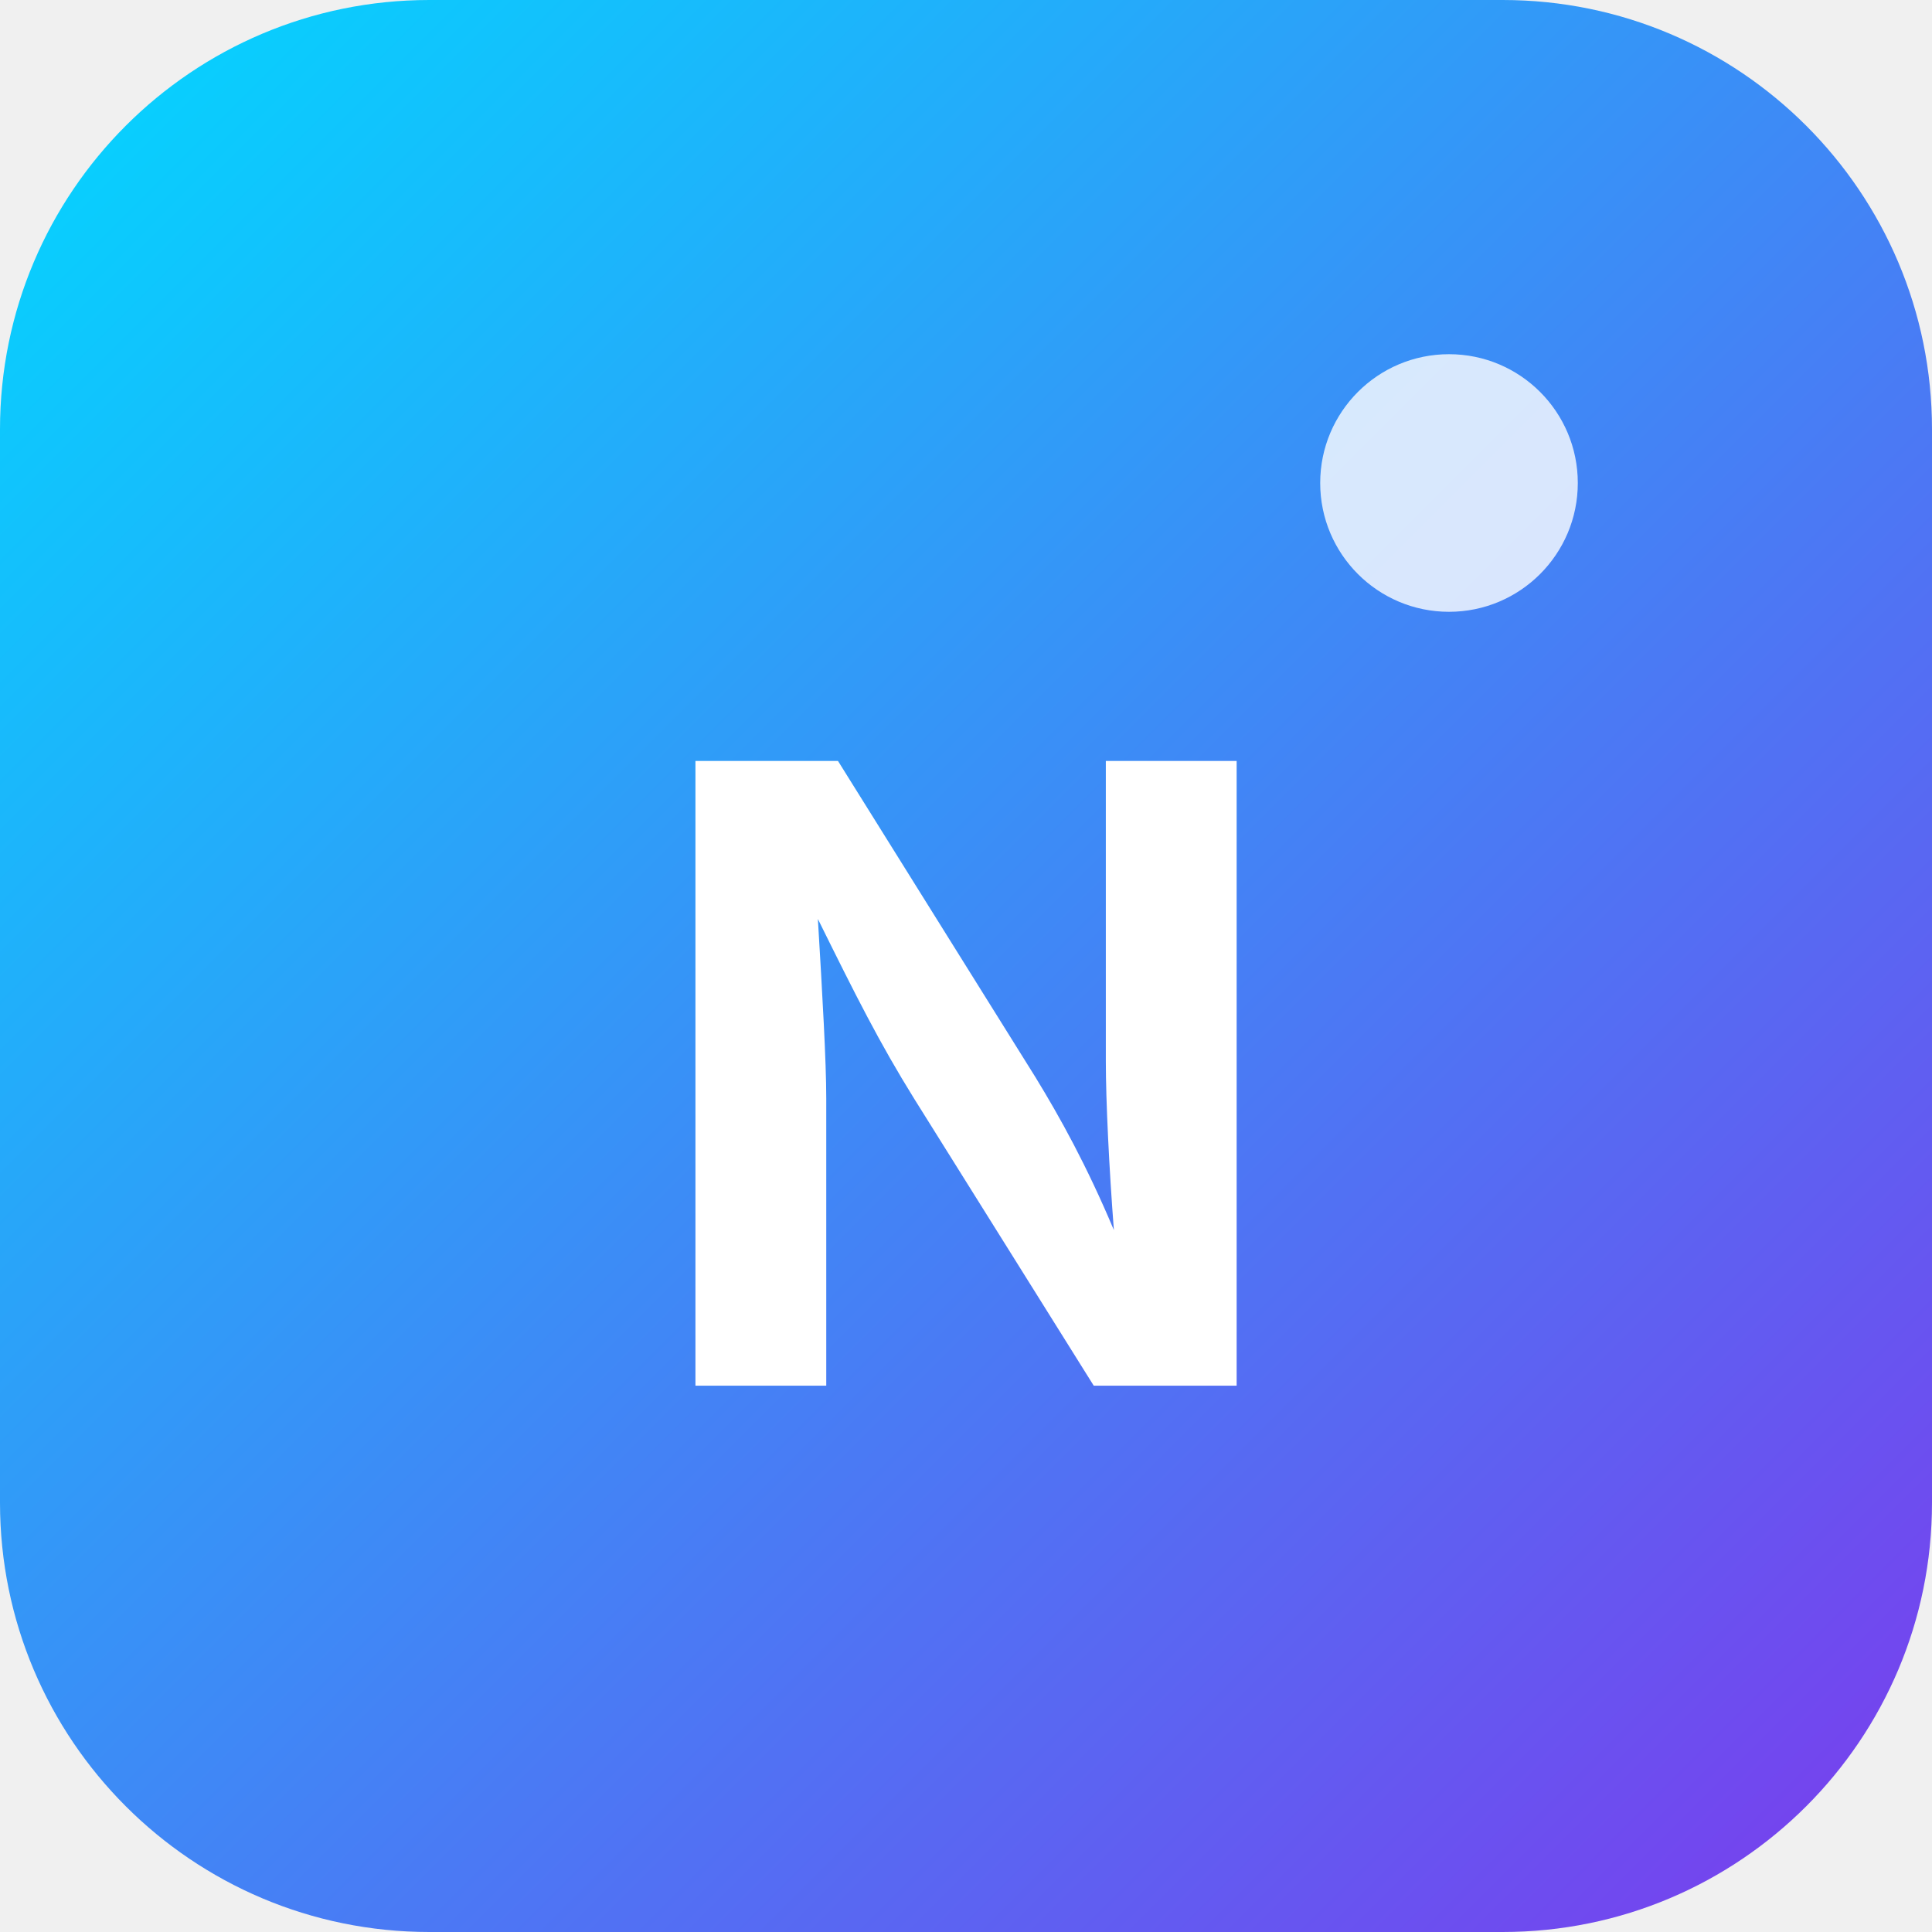
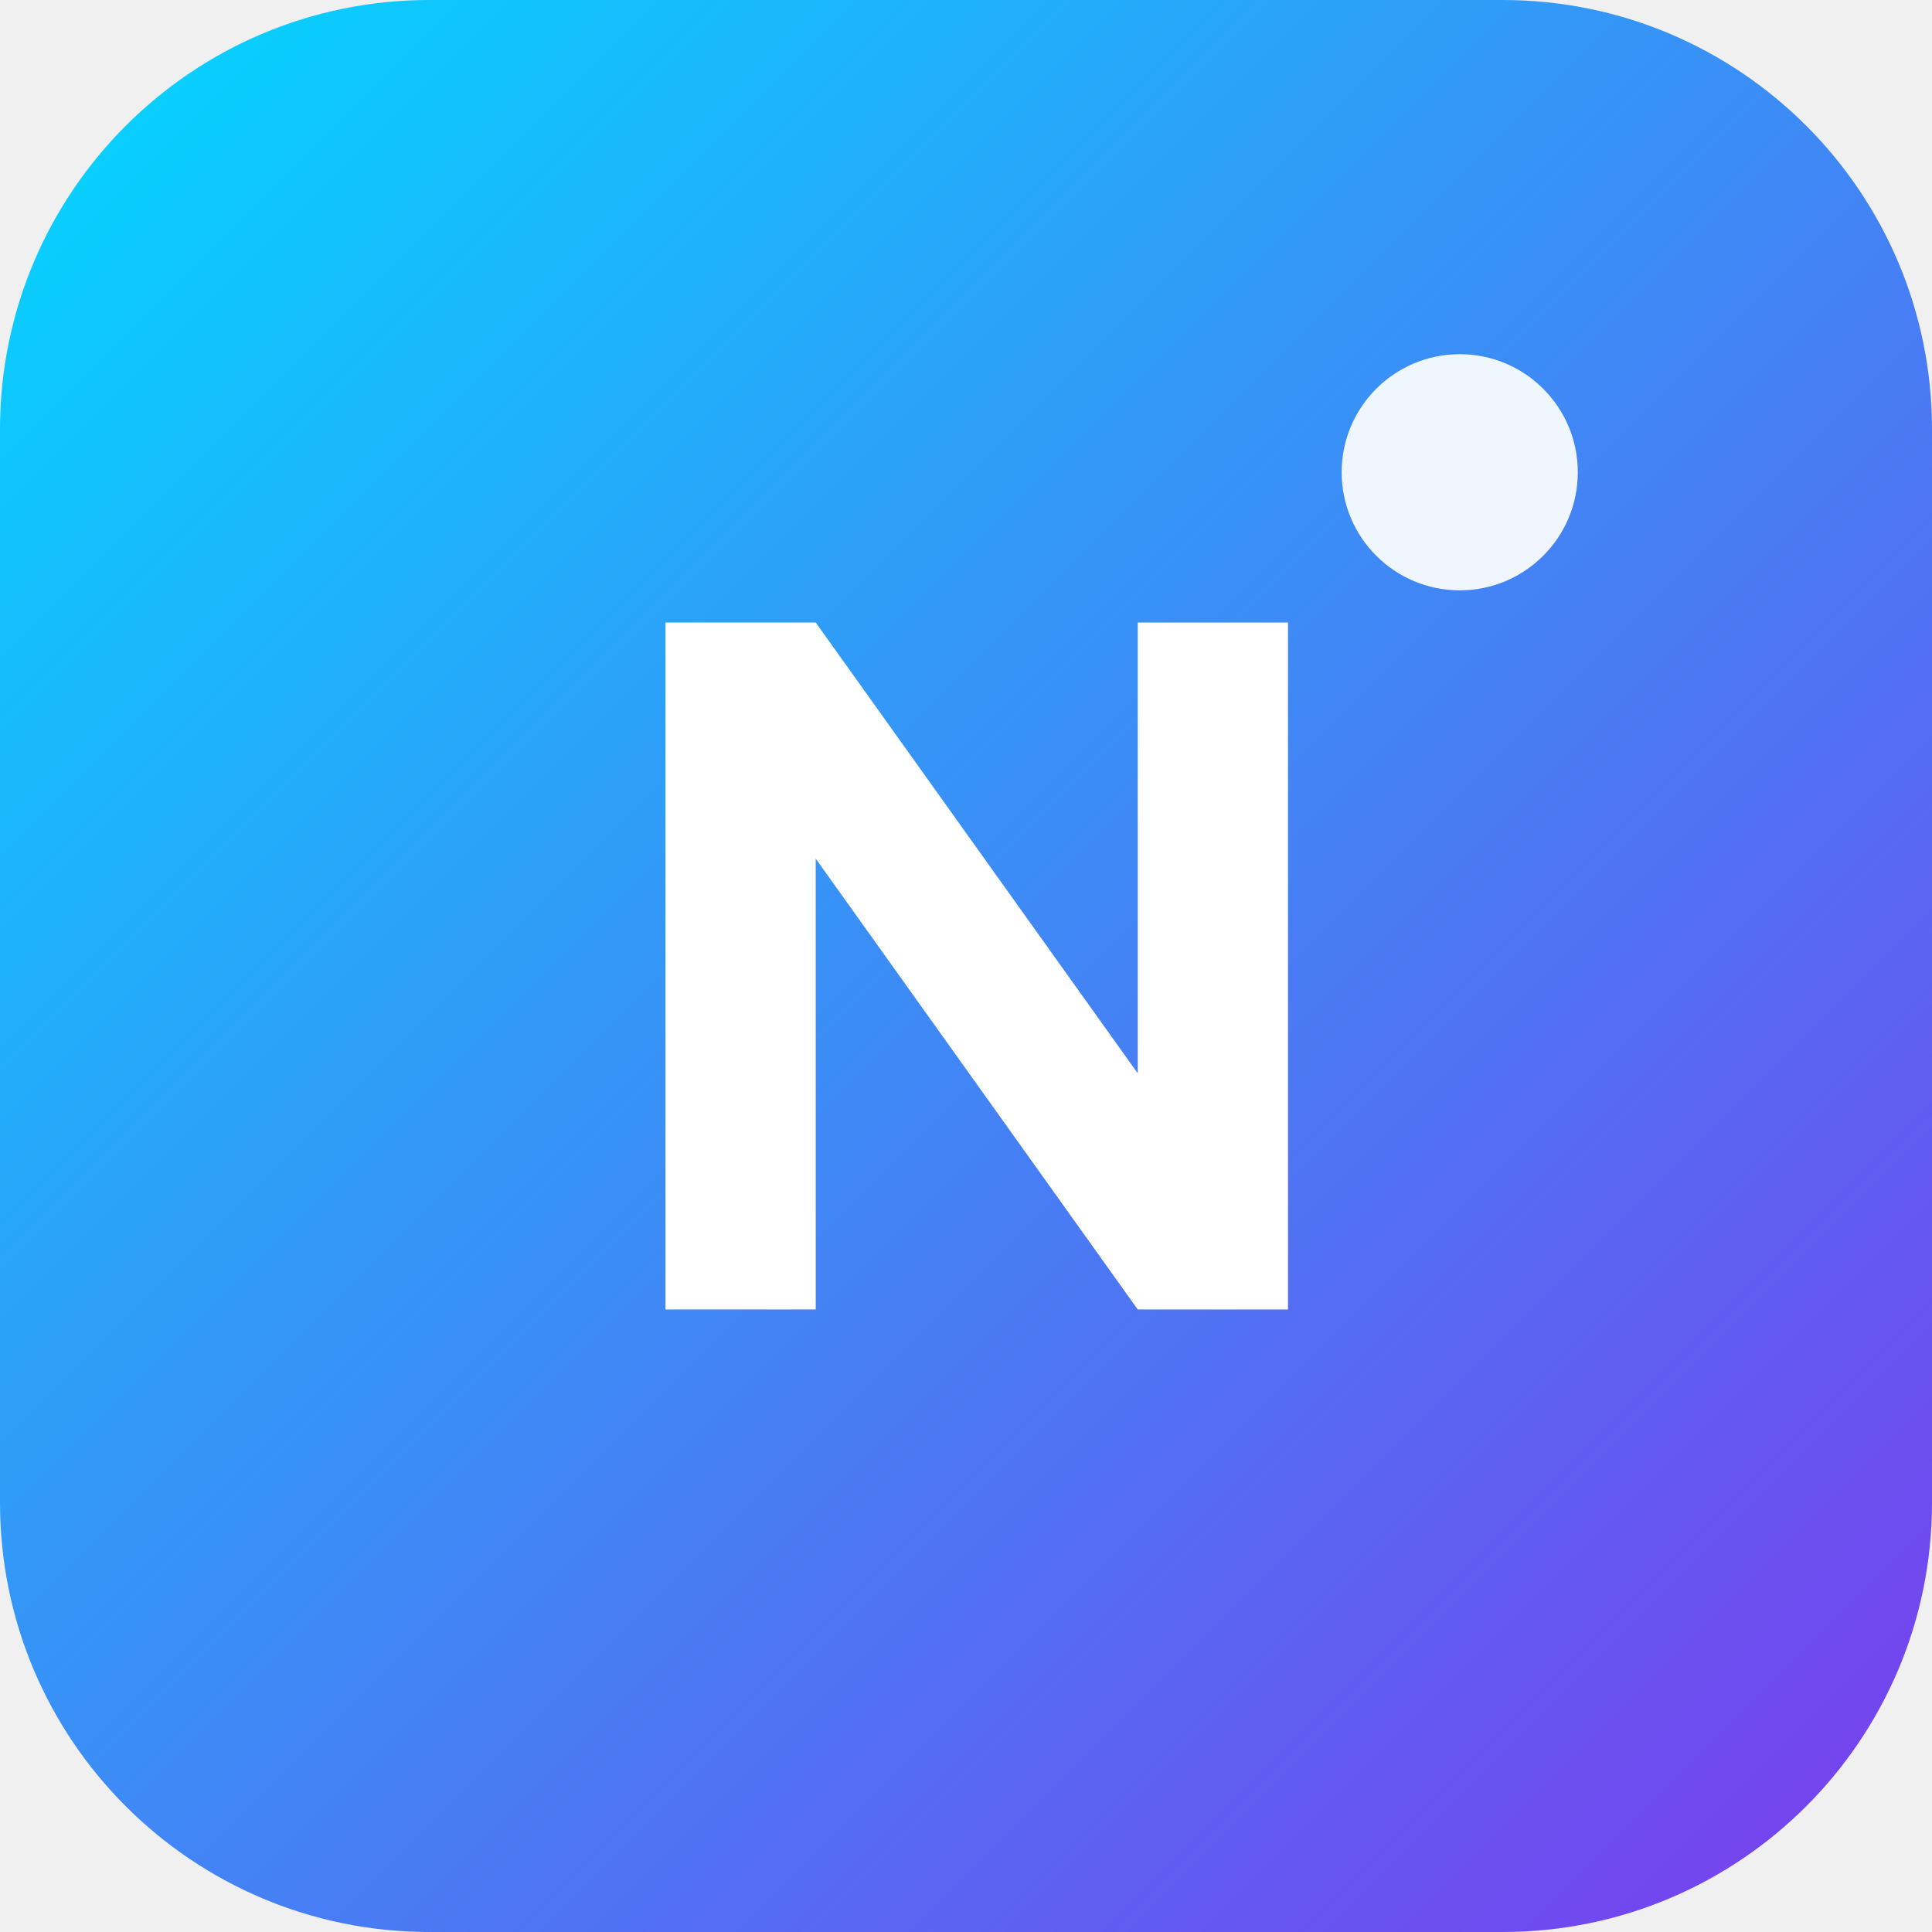
- <svg xmlns="http://www.w3.org/2000/svg" viewBox="0 0 180 180" width="180" height="180">
+ <svg xmlns="http://www.w3.org/2000/svg" viewBox="0 0 180 180" width="180" height="180" role="img" aria-labelledby="nb-touch-title">
  <defs>
-     <linearGradient id="bgGradient" x1="0%" y1="0%" x2="100%" y2="100%">
-       <stop offset="0%" style="stop-color:#00d9ff;stop-opacity:1" />
-       <stop offset="100%" style="stop-color:#7c3aed;stop-opacity:1" />
+     <linearGradient id="nb-app-bg" x1="0%" y1="0%" x2="100%" y2="100%">
+       <stop offset="0%" stop-color="#00d9ff" />
+       <stop offset="100%" stop-color="#7c3aed" />
    </linearGradient>
  </defs>
-   <rect width="180" height="180" rx="40" fill="url(#bgGradient)" />
-   <text x="90" y="100" font-size="80" font-weight="bold" text-anchor="middle" dominant-baseline="central" fill="white" font-family="system-ui, -apple-system, sans-serif">N</text>
-   <circle cx="135" cy="45" r="12" fill="white" opacity="0.8" />
+   <rect width="180" height="180" rx="40" fill="url(#nb-app-bg)" />
+   <path d="M62 122V58h14l30 42V58h14v64h-14L76 80v42z" fill="#ffffff" />
+   <circle cx="136" cy="44" r="11" fill="#ffffff" opacity="0.92" />
</svg>
